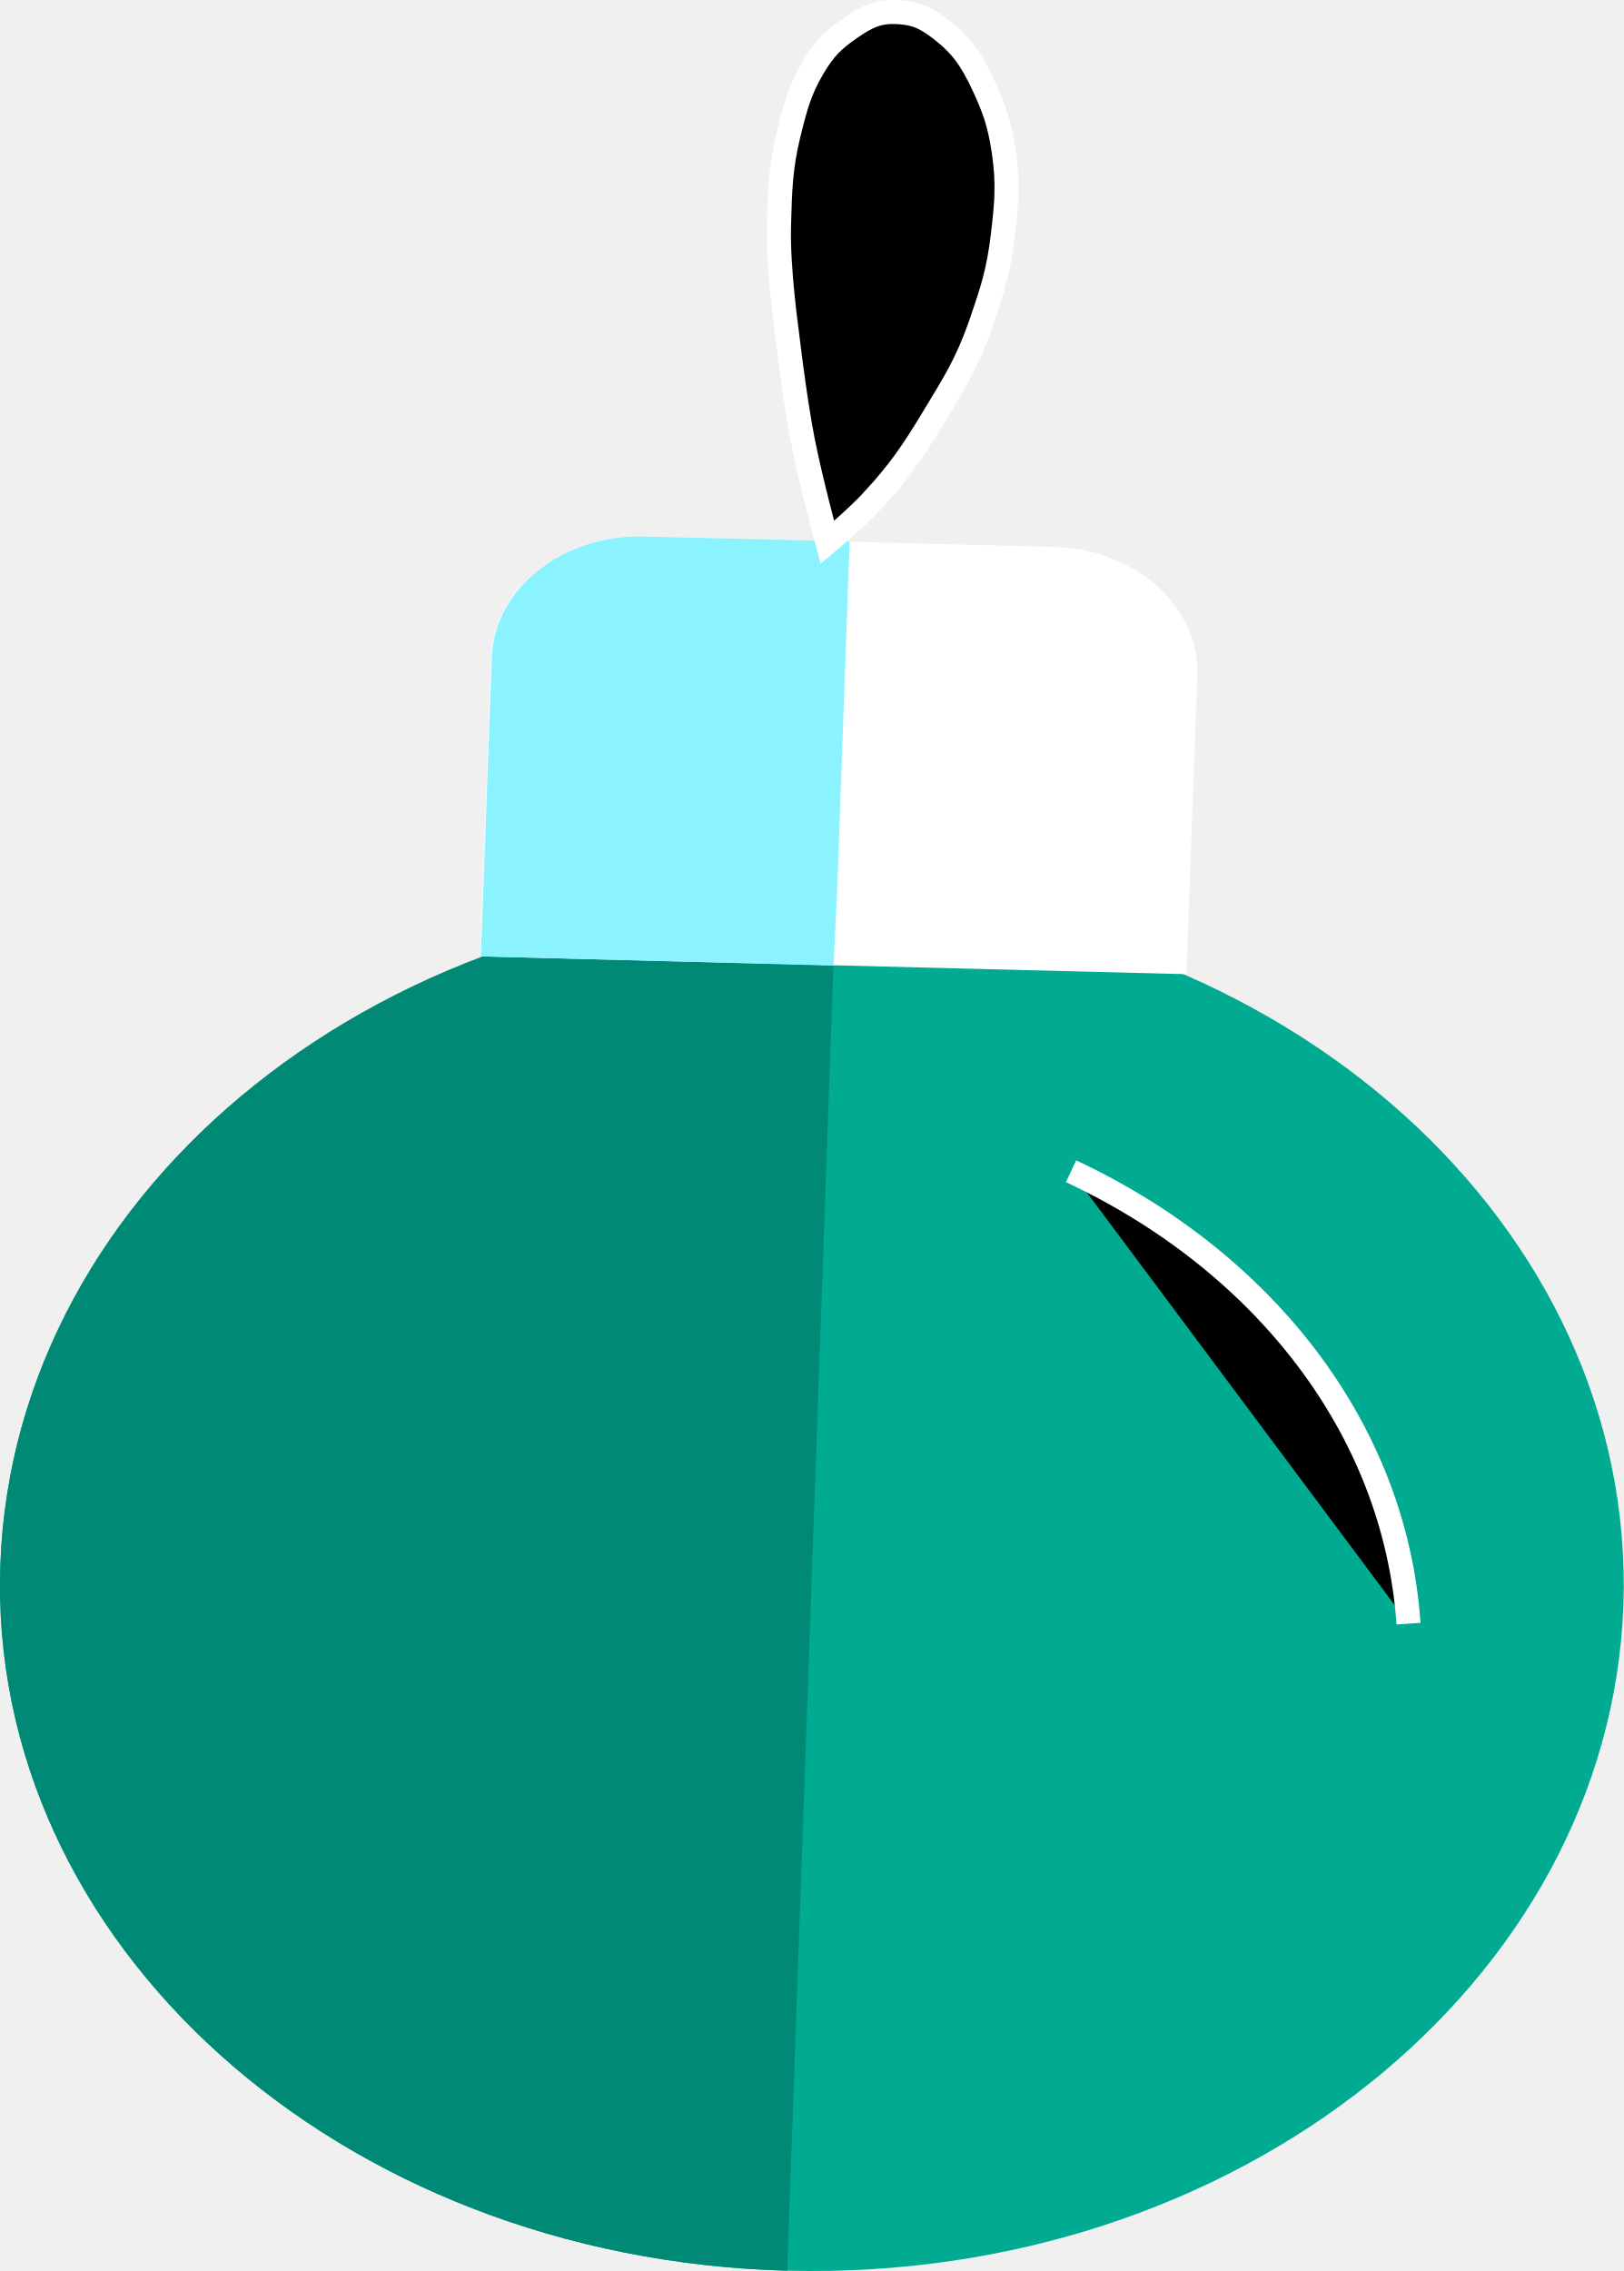
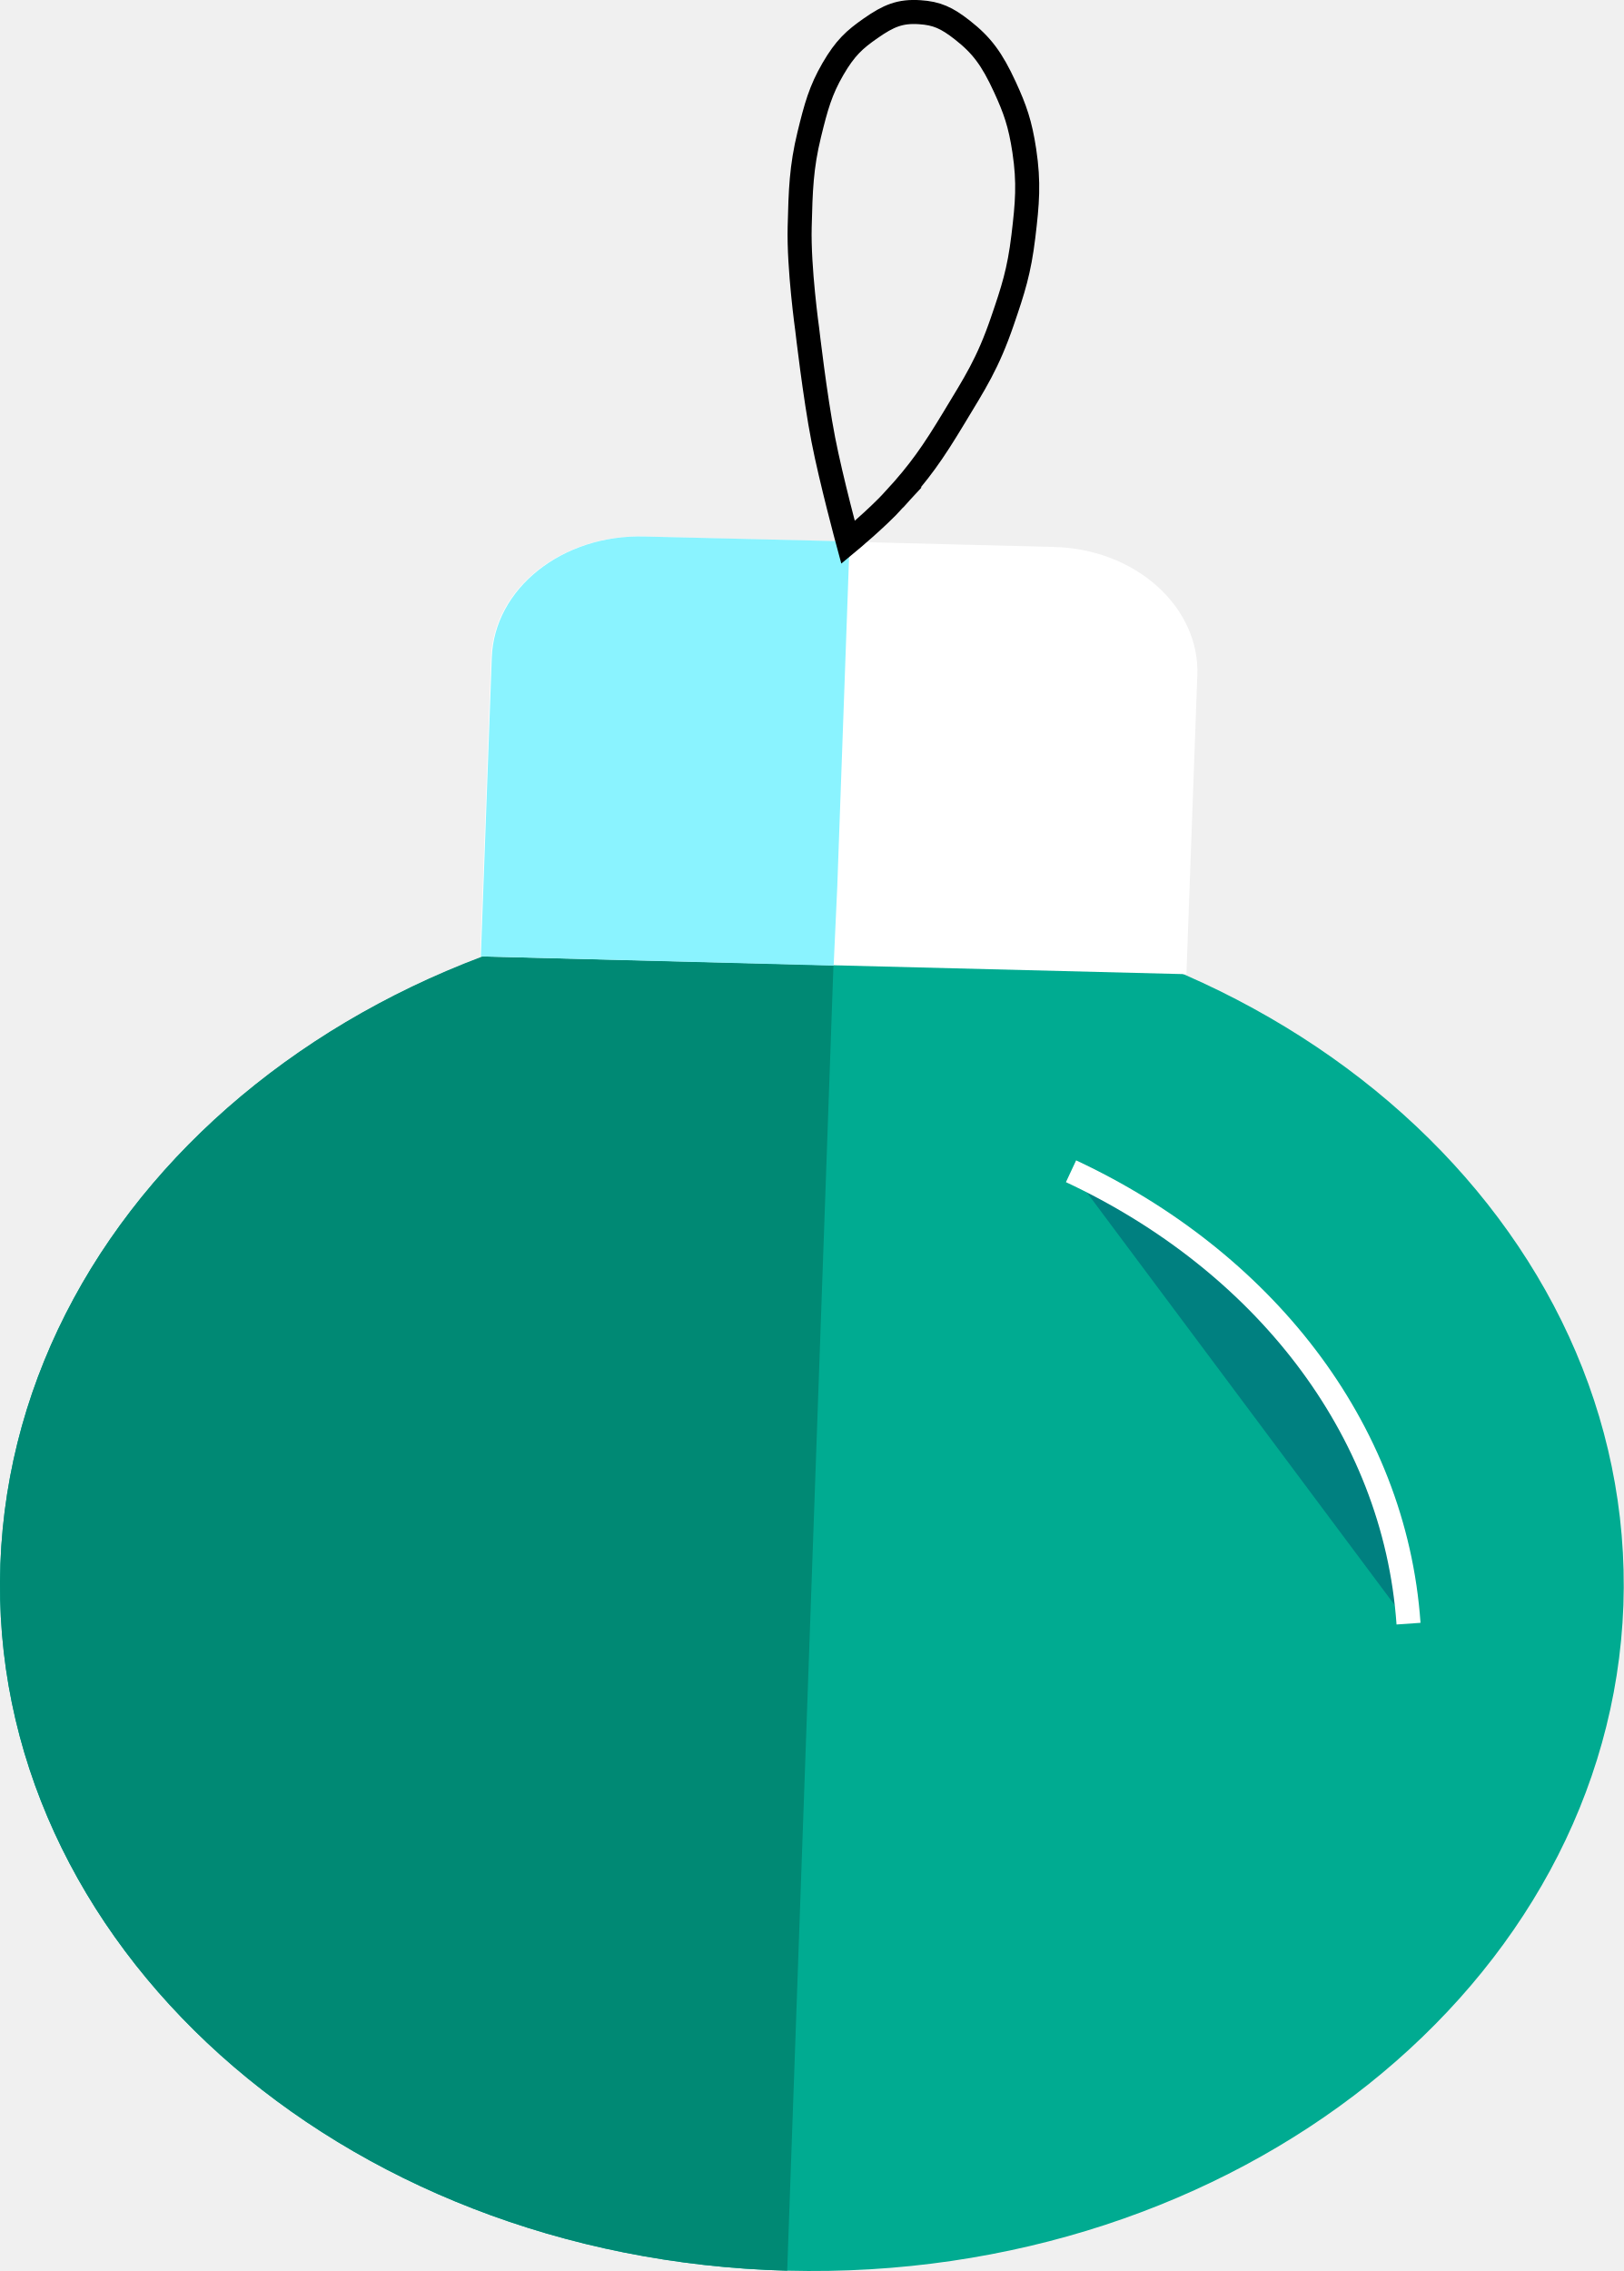
<svg xmlns="http://www.w3.org/2000/svg" width="41.54mm" height="58.09mm" viewBox="0 0 41.54 58.09" version="1.1" id="svg3461">
  <defs id="defs3458">
    <linearGradient id="paint106_linear_1_13339" x1="424.768" y1="328.44" x2="645.17" y2="421.866" gradientUnits="userSpaceOnUse" gradientTransform="matrix(0.2645833,0,0,0.2645833,-27.69333,39.94358)">
      <stop stop-color="#FFD061" id="stop3137" />
      <stop offset="1" stop-color="#CC5327" id="stop3139" />
    </linearGradient>
    <linearGradient id="paint107_linear_1_13339" x1="382.422" y1="294.457" x2="487.054" y2="328.491" gradientUnits="userSpaceOnUse" gradientTransform="matrix(0.2645833,0,0,0.2645833,-27.69333,39.94358)">
      <stop stop-color="#BF9A73" id="stop3142" />
      <stop offset="1" id="stop3144" />
    </linearGradient>
    <linearGradient id="paint108_linear_1_13339" x1="387.245" y1="292.218" x2="601.563" y2="407.815" gradientUnits="userSpaceOnUse" gradientTransform="matrix(0.2645833,0,0,0.2645833,-27.69333,39.94358)">
      <stop stop-color="#FFD061" id="stop3147" />
      <stop offset="1" stop-color="#CC5327" id="stop3149" />
    </linearGradient>
    <linearGradient id="paint109_linear_1_13339" x1="361.303" y1="303.748" x2="448.722" y2="386.399" gradientUnits="userSpaceOnUse" gradientTransform="matrix(0.2645833,0,0,0.2645833,-27.69333,39.94358)">
      <stop stop-color="#FFD061" id="stop3152" />
      <stop offset="1" stop-color="#CC5327" id="stop3154" />
    </linearGradient>
    <linearGradient id="paint110_linear_1_13339" x1="377.966" y1="286.477" x2="465.384" y2="369.128" gradientUnits="userSpaceOnUse" gradientTransform="matrix(0.2645833,0,0,0.2645833,-27.69333,39.94358)">
      <stop stop-color="#FFD061" id="stop3157" />
      <stop offset="1" stop-color="#CC5327" id="stop3159" />
    </linearGradient>
    <linearGradient id="paint111_linear_1_13339" x1="401.26" y1="261.486" x2="488.679" y2="344.137" gradientUnits="userSpaceOnUse" gradientTransform="matrix(0.2645833,0,0,0.2645833,-27.69333,39.94358)">
      <stop stop-color="#FFD061" id="stop3162" />
      <stop offset="1" stop-color="#CC5327" id="stop3164" />
    </linearGradient>
    <linearGradient id="paint112_linear_1_13339" x1="429.505" y1="231.612" x2="516.923" y2="314.263" gradientUnits="userSpaceOnUse" gradientTransform="matrix(0.2645833,0,0,0.2645833,-27.69333,39.94358)">
      <stop stop-color="#FFD061" id="stop3167" />
      <stop offset="1" stop-color="#CC5327" id="stop3169" />
    </linearGradient>
    <linearGradient id="paint113_linear_1_13339" x1="436.235" y1="246.565" x2="536.394" y2="408.097" gradientUnits="userSpaceOnUse" gradientTransform="matrix(0.2645833,0,0,0.2645833,-27.69333,39.94358)">
      <stop stop-color="#8F3333" id="stop3172" />
      <stop offset="1" stop-color="#4C0D43" id="stop3174" />
    </linearGradient>
    <linearGradient id="paint114_linear_1_13339" x1="439.856" y1="222.021" x2="491.125" y2="362.321" gradientUnits="userSpaceOnUse" gradientTransform="matrix(0.2645833,0,0,0.2645833,-27.69333,39.94358)">
      <stop stop-color="#6A1E3C" id="stop3177" />
      <stop offset="1" stop-color="#974E55" id="stop3179" />
    </linearGradient>
    <linearGradient id="paint115_linear_1_13339" x1="442.524" y1="221.046" x2="493.794" y2="361.347" gradientUnits="userSpaceOnUse" gradientTransform="matrix(0.2645833,0,0,0.2645833,-27.69333,39.94358)">
      <stop stop-color="#99553C" id="stop3182" />
      <stop offset="1" stop-color="#420B22" id="stop3184" />
    </linearGradient>
    <linearGradient id="paint116_linear_1_13339" x1="451.141" y1="273.895" x2="545.565" y2="438.278" gradientUnits="userSpaceOnUse" gradientTransform="matrix(0.2645833,0,0,0.2645833,-27.69333,39.94358)">
      <stop offset="0.006" stop-color="#6ECFCE" id="stop3187" />
      <stop offset="0.994" stop-color="#153C66" id="stop3189" />
    </linearGradient>
    <linearGradient id="paint117_linear_1_13339" x1="426.955" y1="287.787" x2="521.38" y2="452.172" gradientUnits="userSpaceOnUse" gradientTransform="matrix(0.2645833,0,0,0.2645833,-27.69333,39.94358)">
      <stop stop-color="#FFEAAD" id="stop3192" />
      <stop offset="0.534" stop-color="#FBB481" id="stop3194" />
      <stop offset="1" stop-color="#F78157" id="stop3196" />
    </linearGradient>
    <linearGradient id="paint118_linear_1_13339" x1="433.132" y1="284.239" x2="527.557" y2="448.624" gradientUnits="userSpaceOnUse" gradientTransform="matrix(0.2645833,0,0,0.2645833,-27.69333,39.94358)">
      <stop offset="0.006" stop-color="#FF6647" id="stop3199" />
      <stop offset="0.994" stop-color="#750A59" id="stop3201" />
    </linearGradient>
    <linearGradient id="paint119_linear_1_13339" x1="414.147" y1="295.144" x2="508.572" y2="459.53" gradientUnits="userSpaceOnUse" gradientTransform="matrix(0.2645833,0,0,0.2645833,-27.69333,39.94358)">
      <stop offset="0.006" stop-color="#6ECFCE" id="stop3204" />
      <stop offset="0.994" stop-color="#153C66" id="stop3206" />
    </linearGradient>
    <linearGradient id="paint120_linear_1_13339" x1="426.806" y1="287.873" x2="521.231" y2="452.258" gradientUnits="userSpaceOnUse" gradientTransform="matrix(0.2645833,0,0,0.2645833,-27.69333,39.94358)">
      <stop offset="0.006" stop-color="#FF6647" id="stop3209" />
      <stop offset="0.994" stop-color="#750A59" id="stop3211" />
    </linearGradient>
    <linearGradient id="paint121_linear_1_13339" x1="449.122" y1="275.056" x2="543.545" y2="439.439" gradientUnits="userSpaceOnUse" gradientTransform="matrix(0.2645833,0,0,0.2645833,-27.69333,39.94358)">
      <stop offset="0.006" stop-color="#6ECFCE" id="stop3214" />
      <stop offset="0.994" stop-color="#153C66" id="stop3216" />
    </linearGradient>
    <linearGradient id="paint122_linear_1_13339" x1="472.151" y1="261.826" x2="566.576" y2="426.21" gradientUnits="userSpaceOnUse" gradientTransform="matrix(0.2645833,0,0,0.2645833,-27.69333,39.94358)">
      <stop stop-color="#FFEAAD" id="stop3219" />
      <stop offset="0.534" stop-color="#FBB481" id="stop3221" />
      <stop offset="1" stop-color="#F78157" id="stop3223" />
    </linearGradient>
    <linearGradient id="paint123_linear_1_13339" x1="493.167" y1="249.756" x2="587.59" y2="414.137" gradientUnits="userSpaceOnUse" gradientTransform="matrix(0.2645833,0,0,0.2645833,-27.69333,39.94358)">
      <stop offset="0.006" stop-color="#FF6647" id="stop3226" />
      <stop offset="0.994" stop-color="#750A59" id="stop3228" />
    </linearGradient>
    <linearGradient id="paint124_linear_1_13339" x1="473.972" y1="260.781" x2="568.397" y2="425.165" gradientUnits="userSpaceOnUse" gradientTransform="matrix(0.2645833,0,0,0.2645833,-27.69333,39.94358)">
      <stop stop-color="#FFEAAD" id="stop3231" />
      <stop offset="0.534" stop-color="#FBB481" id="stop3233" />
      <stop offset="1" stop-color="#F78157" id="stop3235" />
    </linearGradient>
    <linearGradient id="paint125_linear_1_13339" x1="457.294" y1="270.361" x2="551.719" y2="434.745" gradientUnits="userSpaceOnUse" gradientTransform="matrix(0.2645833,0,0,0.2645833,-27.69333,39.94358)">
      <stop offset="0.006" stop-color="#6ECFCE" id="stop3238" />
      <stop offset="0.994" stop-color="#153C66" id="stop3240" />
    </linearGradient>
    <linearGradient id="paint126_linear_1_13339" x1="491.862" y1="250.505" x2="586.286" y2="414.888" gradientUnits="userSpaceOnUse" gradientTransform="matrix(0.2645833,0,0,0.2645833,-27.69333,39.94358)">
      <stop offset="0.006" stop-color="#6ECFCE" id="stop3243" />
      <stop offset="0.994" stop-color="#153C66" id="stop3245" />
    </linearGradient>
    <linearGradient id="paint127_linear_1_13339" x1="440.018" y1="280.284" x2="534.442" y2="444.668" gradientUnits="userSpaceOnUse" gradientTransform="matrix(0.2645833,0,0,0.2645833,-27.69333,39.94358)">
      <stop stop-color="#FFEAAD" id="stop3248" />
      <stop offset="0.534" stop-color="#FBB481" id="stop3250" />
      <stop offset="1" stop-color="#F78157" id="stop3252" />
    </linearGradient>
    <linearGradient id="paint99_linear_1_13339" x1="802.328" y1="258.462" x2="874.062" y2="478.734" gradientUnits="userSpaceOnUse" gradientTransform="matrix(0.2645833,0,0,0.2645833,-123.7742,30.56564)">
      <stop stop-color="#8F3333" id="stop3092" />
      <stop offset="1" stop-color="#4C0D43" id="stop3094" />
    </linearGradient>
    <linearGradient id="paint100_linear_1_13339" x1="724.835" y1="196.403" x2="887.814" y2="296.377" gradientUnits="userSpaceOnUse" gradientTransform="matrix(0.2645833,0,0,0.2645833,-123.7742,30.56564)">
      <stop stop-color="#99553C" id="stop3097" />
      <stop offset="1" id="stop3099" />
    </linearGradient>
    <linearGradient id="paint101_linear_1_13339" x1="795.757" y1="230.314" x2="902.926" y2="397.522" gradientUnits="userSpaceOnUse" gradientTransform="matrix(0.2645833,0,0,0.2645833,-123.7742,30.56564)">
      <stop stop-color="#FFEAAD" id="stop3102" />
      <stop offset="0.534" stop-color="#FBB481" id="stop3104" />
      <stop offset="1" stop-color="#F78157" id="stop3106" />
    </linearGradient>
    <linearGradient id="paint102_linear_1_13339" x1="794.674" y1="231.008" x2="901.842" y2="398.216" gradientUnits="userSpaceOnUse" gradientTransform="matrix(0.2645833,0,0,0.2645833,-123.7742,30.56564)">
      <stop stop-color="#FFEAAD" id="stop3109" />
      <stop offset="0.534" stop-color="#FBB481" id="stop3111" />
      <stop offset="1" stop-color="#F78157" id="stop3113" />
    </linearGradient>
    <linearGradient id="paint103_linear_1_13339" x1="819.3" y1="215.225" x2="926.468" y2="382.433" gradientUnits="userSpaceOnUse" gradientTransform="matrix(0.2645833,0,0,0.2645833,-123.7742,30.56564)">
      <stop stop-color="#FFEAAD" id="stop3116" />
      <stop offset="0.534" stop-color="#FBB481" id="stop3118" />
      <stop offset="1" stop-color="#F78157" id="stop3120" />
    </linearGradient>
    <linearGradient id="paint104_linear_1_13339" x1="766.993" y1="248.75" x2="874.162" y2="415.958" gradientUnits="userSpaceOnUse" gradientTransform="matrix(0.2645833,0,0,0.2645833,-123.7742,30.56564)">
      <stop stop-color="#FFEAAD" id="stop3123" />
      <stop offset="0.534" stop-color="#FBB481" id="stop3125" />
      <stop offset="1" stop-color="#F78157" id="stop3127" />
    </linearGradient>
    <linearGradient id="paint105_linear_1_13339" x1="764.304" y1="250.406" x2="871.538" y2="417.716" gradientUnits="userSpaceOnUse" gradientTransform="matrix(0.2645833,0,0,0.2645833,-123.7742,30.56564)">
      <stop stop-color="#FFEAAD" id="stop3130" />
      <stop offset="0.534" stop-color="#FBB481" id="stop3132" />
      <stop offset="1" stop-color="#F78157" id="stop3134" />
    </linearGradient>
    <linearGradient id="paint72_linear_1_13339" x1="274.136" y1="319.721" x2="108.197" y2="327.61" gradientUnits="userSpaceOnUse" gradientTransform="matrix(0.2645833,0,0,0.2645833,78.85833,26.76891)">
      <stop stop-color="#FFD061" id="stop2955" />
      <stop offset="1" stop-color="#CC5327" id="stop2957" />
    </linearGradient>
    <linearGradient id="paint73_linear_1_13339" x1="247.507" y1="338.947" x2="25.72" y2="316.684" gradientUnits="userSpaceOnUse" gradientTransform="matrix(0.2645833,0,0,0.2645833,78.85833,26.76891)">
      <stop stop-color="#FFD061" id="stop2960" />
      <stop offset="1" stop-color="#CC5327" id="stop2962" />
    </linearGradient>
    <linearGradient id="paint74_linear_1_13339" x1="254.761" y1="308.73" x2="101.922" y2="329.693" gradientUnits="userSpaceOnUse" gradientTransform="matrix(0.2645833,0,0,0.2645833,78.85833,26.76891)">
      <stop stop-color="#BF9A73" id="stop2965" />
      <stop offset="1" stop-color="#CF5224" id="stop2967" />
    </linearGradient>
    <linearGradient id="paint75_linear_1_13339" x1="238.887" y1="379.228" x2="93.489" y2="361.996" gradientUnits="userSpaceOnUse" gradientTransform="matrix(0.2645833,0,0,0.2645833,78.85833,26.76891)">
      <stop stop-color="#8F3333" id="stop2970" />
      <stop offset="1" stop-color="#5E183D" id="stop2972" />
      <stop offset="1" stop-color="#5E183D" id="stop2974" />
    </linearGradient>
    <linearGradient id="paint76_linear_1_13339" x1="272.569" y1="286.75" x2="106.63" y2="294.639" gradientUnits="userSpaceOnUse" gradientTransform="matrix(0.2645833,0,0,0.2645833,78.85833,26.76891)">
      <stop stop-color="#FFD061" id="stop2977" />
      <stop offset="1" stop-color="#CC5327" id="stop2979" />
    </linearGradient>
    <linearGradient id="paint77_linear_1_13339" x1="183.328" y1="295.846" x2="-99.529" y2="276.419" gradientUnits="userSpaceOnUse" gradientTransform="matrix(0.2645833,0,0,0.2645833,79.11437,26.00077)">
      <stop stop-color="#FFD061" id="stop2982" />
      <stop offset="1" stop-color="#CC5327" id="stop2984" />
    </linearGradient>
    <linearGradient id="paint78_linear_1_13339" x1="249.755" y1="275.993" x2="96.915" y2="296.956" gradientUnits="userSpaceOnUse" gradientTransform="matrix(0.2645833,0,0,0.2645833,78.85833,26.76891)">
      <stop stop-color="#BF9A73" id="stop2987" />
      <stop offset="1" stop-color="#CD532A" id="stop2989" />
    </linearGradient>
    <linearGradient id="paint79_linear_1_13339" x1="206.284" y1="354.307" x2="35.09" y2="272.408" gradientUnits="userSpaceOnUse" gradientTransform="matrix(0.2645833,0,0,0.2645833,78.85833,26.76891)">
      <stop stop-color="#FFD061" id="stop2992" />
      <stop offset="1" stop-color="#CC5327" id="stop2994" />
    </linearGradient>
    <linearGradient id="paint80_linear_1_13339" x1="222.719" y1="319.951" x2="51.526" y2="238.051" gradientUnits="userSpaceOnUse" gradientTransform="matrix(0.2645833,0,0,0.2645833,78.85833,26.76891)">
      <stop stop-color="#FFD061" id="stop2997" />
      <stop offset="1" stop-color="#CC5327" id="stop2999" />
    </linearGradient>
    <linearGradient id="paint81_linear_1_13339" x1="192.259" y1="383.622" x2="21.066" y2="301.722" gradientUnits="userSpaceOnUse" gradientTransform="matrix(0.2645833,0,0,0.2645833,78.85833,26.76891)">
      <stop stop-color="#FFD061" id="stop3002" />
      <stop offset="1" stop-color="#CC5327" id="stop3004" />
    </linearGradient>
    <linearGradient id="paint82_linear_1_13339" x1="233.973" y1="296.43" x2="62.779" y2="214.53" gradientUnits="userSpaceOnUse" gradientTransform="matrix(0.2645833,0,0,0.2645833,78.85833,26.76891)">
      <stop stop-color="#FFD061" id="stop3007" />
      <stop offset="1" stop-color="#CC5327" id="stop3009" />
    </linearGradient>
    <linearGradient id="paint83_linear_1_13339" x1="223.337" y1="318.66" x2="52.143" y2="236.76" gradientUnits="userSpaceOnUse" gradientTransform="matrix(0.2645833,0,0,0.2645833,78.85833,26.76891)">
      <stop stop-color="#FFD061" id="stop3012" />
      <stop offset="1" stop-color="#CC5327" id="stop3014" />
    </linearGradient>
    <linearGradient id="paint84_linear_1_13339" x1="209.642" y1="347.289" x2="38.448" y2="265.389" gradientUnits="userSpaceOnUse" gradientTransform="matrix(0.2645833,0,0,0.2645833,78.85833,26.76891)">
      <stop stop-color="#FFD061" id="stop3017" />
      <stop offset="1" stop-color="#CC5327" id="stop3019" />
    </linearGradient>
    <linearGradient id="paint85_linear_1_13339" x1="194.552" y1="378.829" x2="23.359" y2="296.929" gradientUnits="userSpaceOnUse" gradientTransform="matrix(0.2645833,0,0,0.2645833,78.85833,26.76891)">
      <stop stop-color="#FFD061" id="stop3022" />
      <stop offset="1" stop-color="#CC5327" id="stop3024" />
    </linearGradient>
    <linearGradient id="paint86_linear_1_13339" x1="199.144" y1="369.231" x2="27.95" y2="287.331" gradientUnits="userSpaceOnUse" gradientTransform="matrix(0.2645833,0,0,0.2645833,78.85833,26.76891)">
      <stop stop-color="#FFD061" id="stop3027" />
      <stop offset="1" stop-color="#CC5327" id="stop3029" />
    </linearGradient>
    <linearGradient id="paint87_linear_1_13339" x1="214.816" y1="336.471" x2="43.622" y2="254.571" gradientUnits="userSpaceOnUse" gradientTransform="matrix(0.2645833,0,0,0.2645833,78.85833,27.02496)">
      <stop stop-color="#FFD061" id="stop3032" />
      <stop offset="1" stop-color="#CC5327" id="stop3034" />
    </linearGradient>
    <linearGradient id="paint88_linear_1_13339" x1="204.249" y1="358.56" x2="33.055" y2="276.66" gradientUnits="userSpaceOnUse" gradientTransform="matrix(0.2645833,0,0,0.2645833,78.85833,26.76891)">
      <stop stop-color="#FFD061" id="stop3037" />
      <stop offset="1" stop-color="#CC5327" id="stop3039" />
    </linearGradient>
    <linearGradient id="paint89_linear_1_13339" x1="204.087" y1="358.899" x2="32.892" y2="276.999" gradientUnits="userSpaceOnUse" gradientTransform="matrix(0.2645833,0,0,0.2645833,78.85833,26.76891)">
      <stop stop-color="#FFD061" id="stop3042" />
      <stop offset="1" stop-color="#CC5327" id="stop3044" />
    </linearGradient>
    <linearGradient id="paint90_linear_1_13339" x1="220.301" y1="325.007" x2="49.107" y2="243.107" gradientUnits="userSpaceOnUse" gradientTransform="matrix(0.2645833,0,0,0.2645833,78.85833,26.76891)">
      <stop stop-color="#FFD061" id="stop3047" />
      <stop offset="1" stop-color="#CC5327" id="stop3049" />
    </linearGradient>
    <linearGradient id="paint91_linear_1_13339" x1="232.986" y1="298.492" x2="61.793" y2="216.592" gradientUnits="userSpaceOnUse" gradientTransform="matrix(0.2645833,0,0,0.2645833,78.85833,26.76891)">
      <stop stop-color="#FFD061" id="stop3052" />
      <stop offset="1" stop-color="#CC5327" id="stop3054" />
    </linearGradient>
    <linearGradient id="paint92_linear_1_13339" x1="218.438" y1="328.906" x2="47.242" y2="247.005" gradientUnits="userSpaceOnUse" gradientTransform="matrix(0.2645833,0,0,0.2645833,78.85833,26.76891)">
      <stop stop-color="#FFD061" id="stop3057" />
      <stop offset="1" stop-color="#CC5327" id="stop3059" />
    </linearGradient>
    <linearGradient id="paint93_linear_1_13339" x1="230.283" y1="304.142" x2="59.089" y2="222.243" gradientUnits="userSpaceOnUse" gradientTransform="matrix(0.2645833,0,0,0.2645833,78.85833,26.76891)">
      <stop stop-color="#FFD061" id="stop3062" />
      <stop offset="1" stop-color="#CC5327" id="stop3064" />
    </linearGradient>
    <linearGradient id="paint94_linear_1_13339" x1="226.466" y1="312.122" x2="55.271" y2="230.221" gradientUnits="userSpaceOnUse" gradientTransform="matrix(0.2645833,0,0,0.2645833,78.85833,26.76891)">
      <stop stop-color="#FFD061" id="stop3067" />
      <stop offset="1" stop-color="#CC5327" id="stop3069" />
    </linearGradient>
    <linearGradient id="paint95_linear_1_13339" x1="167.547" y1="234.036" x2="167.03" y2="233.789" gradientUnits="userSpaceOnUse" gradientTransform="matrix(0.2645833,0,0,0.2645833,78.85833,26.76891)">
      <stop stop-color="#FFD061" id="stop3072" />
      <stop offset="1" stop-color="#CC5327" id="stop3074" />
    </linearGradient>
    <linearGradient id="paint96_linear_1_13339" x1="259.235" y1="414.377" x2="156.319" y2="305.901" gradientUnits="userSpaceOnUse" gradientTransform="matrix(0.2645833,0,0,0.2645833,78.85833,26.76891)">
      <stop stop-color="#BF9A73" id="stop3077" />
      <stop offset="1" stop-color="#9C5457" id="stop3079" />
    </linearGradient>
    <linearGradient id="paint97_linear_1_13339" x1="224.769" y1="447.076" x2="121.854" y2="338.601" gradientUnits="userSpaceOnUse" gradientTransform="matrix(0.2645833,0,0,0.2645833,78.85833,26.76891)">
      <stop stop-color="#BF9A73" id="stop3082" />
      <stop offset="1" stop-color="#72203D" id="stop3084" />
    </linearGradient>
    <linearGradient id="paint98_linear_1_13339" x1="190.016" y1="480.048" x2="87.101" y2="371.573" gradientUnits="userSpaceOnUse" gradientTransform="matrix(0.2645833,0,0,0.2645833,78.85833,26.76891)">
      <stop stop-color="#BF9A73" id="stop3087" />
      <stop offset="1" stop-color="#712A47" id="stop3089" />
    </linearGradient>
    <linearGradient id="paint67_linear_1_13339" x1="296.506" y1="148.818" x2="395.017" y2="272.006" gradientUnits="userSpaceOnUse" gradientTransform="matrix(0.2645833,0,0,0.2645833,3.508934,71.65023)">
      <stop stop-color="#611111" id="stop2930" />
      <stop offset="1" stop-color="#310736" id="stop2932" />
    </linearGradient>
    <linearGradient id="paint68_linear_1_13339" x1="333.091" y1="119.561" x2="431.602" y2="242.749" gradientUnits="userSpaceOnUse" gradientTransform="matrix(0.2645833,0,0,0.2645833,3.508934,71.65023)">
      <stop stop-color="#611111" id="stop2935" />
      <stop offset="1" stop-color="#310736" id="stop2937" />
    </linearGradient>
    <linearGradient id="paint69_linear_1_13339" x1="339.63" y1="114.332" x2="438.142" y2="237.52" gradientUnits="userSpaceOnUse" gradientTransform="matrix(0.2645833,0,0,0.2645833,3.508934,71.65023)">
      <stop stop-color="#611111" id="stop2940" />
      <stop offset="1" stop-color="#310736" id="stop2942" />
    </linearGradient>
    <linearGradient id="paint70_linear_1_13339" x1="287.843" y1="155.746" x2="386.354" y2="278.933" gradientUnits="userSpaceOnUse" gradientTransform="matrix(0.2645833,0,0,0.2645833,3.508934,71.65023)">
      <stop stop-color="#611111" id="stop2945" />
      <stop offset="1" stop-color="#310736" id="stop2947" />
    </linearGradient>
    <linearGradient id="paint71_linear_1_13339" x1="313.256" y1="147.272" x2="444.174" y2="305.446" gradientUnits="userSpaceOnUse" gradientTransform="matrix(0.2645833,0,0,0.2645833,3.508934,71.65023)">
      <stop stop-color="#FFD061" id="stop2950" />
      <stop offset="1" stop-color="#CC5327" id="stop2952" />
    </linearGradient>
    <linearGradient id="paint66_linear_1_13339" x1="314.037" y1="153.776" x2="503.145" y2="366.049" gradientUnits="userSpaceOnUse" gradientTransform="matrix(0.2645833,0,0,0.2645833,3.508934,71.65023)">
      <stop stop-color="#FFD061" id="stop2925" />
      <stop offset="1" stop-color="#CC5327" id="stop2927" />
    </linearGradient>
    <linearGradient id="paint44_linear_1_13339" x1="539.768" y1="185.44" x2="760.17" y2="278.866" gradientUnits="userSpaceOnUse" gradientTransform="matrix(0.2645833,0,0,0.2645833,-44.99139,79.55319)">
      <stop stop-color="#FFD061" id="stop2807" />
      <stop offset="1" stop-color="#CC5327" id="stop2809" />
    </linearGradient>
    <linearGradient id="paint45_linear_1_13339" x1="497.422" y1="151.457" x2="602.054" y2="185.491" gradientUnits="userSpaceOnUse" gradientTransform="matrix(0.2645833,0,0,0.2645833,-44.99139,79.55319)">
      <stop stop-color="#BF9A73" id="stop2812" />
      <stop offset="1" id="stop2814" />
    </linearGradient>
    <linearGradient id="paint46_linear_1_13339" x1="502.245" y1="149.218" x2="716.563" y2="264.815" gradientUnits="userSpaceOnUse" gradientTransform="matrix(0.2645833,0,0,0.2645833,-44.99139,79.55319)">
      <stop stop-color="#FFD061" id="stop2817" />
      <stop offset="1" stop-color="#CC5327" id="stop2819" />
    </linearGradient>
    <linearGradient id="paint47_linear_1_13339" x1="476.303" y1="160.748" x2="563.722" y2="243.4" gradientUnits="userSpaceOnUse" gradientTransform="matrix(0.2645833,0,0,0.2645833,-44.99139,79.55319)">
      <stop stop-color="#FFD061" id="stop2822" />
      <stop offset="1" stop-color="#CC5327" id="stop2824" />
    </linearGradient>
    <linearGradient id="paint48_linear_1_13339" x1="492.966" y1="143.477" x2="580.384" y2="226.128" gradientUnits="userSpaceOnUse" gradientTransform="matrix(0.2645833,0,0,0.2645833,-44.99139,79.55319)">
      <stop stop-color="#FFD061" id="stop2827" />
      <stop offset="1" stop-color="#CC5327" id="stop2829" />
    </linearGradient>
    <linearGradient id="paint49_linear_1_13339" x1="516.26" y1="118.486" x2="603.679" y2="201.137" gradientUnits="userSpaceOnUse" gradientTransform="matrix(0.2645833,0,0,0.2645833,-44.99139,79.55319)">
      <stop stop-color="#FFD061" id="stop2832" />
      <stop offset="1" stop-color="#CC5327" id="stop2834" />
    </linearGradient>
    <linearGradient id="paint50_linear_1_13339" x1="544.505" y1="88.612" x2="631.923" y2="171.263" gradientUnits="userSpaceOnUse" gradientTransform="matrix(0.2645833,0,0,0.2645833,-44.99139,79.55319)">
      <stop stop-color="#FFD061" id="stop2837" />
      <stop offset="1" stop-color="#CC5327" id="stop2839" />
    </linearGradient>
    <linearGradient id="paint51_linear_1_13339" x1="551.235" y1="103.565" x2="651.394" y2="265.097" gradientUnits="userSpaceOnUse" gradientTransform="matrix(0.2645833,0,0,0.2645833,-44.99139,79.55319)">
      <stop stop-color="#8F3333" id="stop2842" />
      <stop offset="1" stop-color="#4C0D43" id="stop2844" />
    </linearGradient>
    <linearGradient id="paint52_linear_1_13339" x1="554.856" y1="79.021" x2="606.125" y2="219.321" gradientUnits="userSpaceOnUse" gradientTransform="matrix(0.2645833,0,0,0.2645833,-44.99139,79.55319)">
      <stop stop-color="#6A1E3C" id="stop2847" />
      <stop offset="1" stop-color="#974E55" id="stop2849" />
    </linearGradient>
    <linearGradient id="paint53_linear_1_13339" x1="557.524" y1="78.046" x2="608.794" y2="218.347" gradientUnits="userSpaceOnUse" gradientTransform="matrix(0.2645833,0,0,0.2645833,-44.99139,79.55319)">
      <stop stop-color="#99553C" id="stop2852" />
      <stop offset="1" stop-color="#420B22" id="stop2854" />
    </linearGradient>
    <linearGradient id="paint54_linear_1_13339" x1="566.141" y1="130.895" x2="660.565" y2="295.278" gradientUnits="userSpaceOnUse" gradientTransform="matrix(0.2645833,0,0,0.2645833,-44.99139,79.55319)">
      <stop offset="0.006" stop-color="#6ECFCE" id="stop2857" />
      <stop offset="0.994" stop-color="#153C66" id="stop2859" />
    </linearGradient>
    <linearGradient id="paint55_linear_1_13339" x1="541.955" y1="144.787" x2="636.38" y2="309.172" gradientUnits="userSpaceOnUse" gradientTransform="matrix(0.2645833,0,0,0.2645833,-44.99139,79.55319)">
      <stop stop-color="#FFEAAD" id="stop2862" />
      <stop offset="0.534" stop-color="#FBB481" id="stop2864" />
      <stop offset="1" stop-color="#F78157" id="stop2866" />
    </linearGradient>
    <linearGradient id="paint56_linear_1_13339" x1="548.132" y1="141.239" x2="642.557" y2="305.624" gradientUnits="userSpaceOnUse" gradientTransform="matrix(0.2645833,0,0,0.2645833,-44.99139,79.55319)">
      <stop offset="0.006" stop-color="#FF6647" id="stop2869" />
      <stop offset="0.994" stop-color="#750A59" id="stop2871" />
    </linearGradient>
    <linearGradient id="paint57_linear_1_13339" x1="529.147" y1="152.144" x2="623.572" y2="316.53" gradientUnits="userSpaceOnUse" gradientTransform="matrix(0.2645833,0,0,0.2645833,-44.99139,79.55319)">
      <stop offset="0.006" stop-color="#6ECFCE" id="stop2874" />
      <stop offset="0.994" stop-color="#153C66" id="stop2876" />
    </linearGradient>
    <linearGradient id="paint58_linear_1_13339" x1="541.806" y1="144.873" x2="636.231" y2="309.258" gradientUnits="userSpaceOnUse" gradientTransform="matrix(0.2645833,0,0,0.2645833,-44.99139,79.55319)">
      <stop offset="0.006" stop-color="#FF6647" id="stop2879" />
      <stop offset="0.994" stop-color="#750A59" id="stop2881" />
    </linearGradient>
    <linearGradient id="paint59_linear_1_13339" x1="564.122" y1="132.056" x2="658.545" y2="296.439" gradientUnits="userSpaceOnUse" gradientTransform="matrix(0.2645833,0,0,0.2645833,-44.99139,79.55319)">
      <stop offset="0.006" stop-color="#6ECFCE" id="stop2884" />
      <stop offset="0.994" stop-color="#153C66" id="stop2886" />
    </linearGradient>
    <linearGradient id="paint60_linear_1_13339" x1="587.151" y1="118.826" x2="681.576" y2="283.21" gradientUnits="userSpaceOnUse" gradientTransform="matrix(0.2645833,0,0,0.2645833,-44.99139,79.55319)">
      <stop stop-color="#FFEAAD" id="stop2889" />
      <stop offset="0.534" stop-color="#FBB481" id="stop2891" />
      <stop offset="1" stop-color="#F78157" id="stop2893" />
    </linearGradient>
    <linearGradient id="paint61_linear_1_13339" x1="608.167" y1="106.756" x2="702.59" y2="271.137" gradientUnits="userSpaceOnUse" gradientTransform="matrix(0.2645833,0,0,0.2645833,-44.99139,79.55319)">
      <stop offset="0.006" stop-color="#FF6647" id="stop2896" />
      <stop offset="0.994" stop-color="#750A59" id="stop2898" />
    </linearGradient>
    <linearGradient id="paint62_linear_1_13339" x1="588.972" y1="117.781" x2="683.397" y2="282.165" gradientUnits="userSpaceOnUse" gradientTransform="matrix(0.2645833,0,0,0.2645833,-44.99139,79.55319)">
      <stop stop-color="#FFEAAD" id="stop2901" />
      <stop offset="0.534" stop-color="#FBB481" id="stop2903" />
      <stop offset="1" stop-color="#F78157" id="stop2905" />
    </linearGradient>
    <linearGradient id="paint63_linear_1_13339" x1="572.294" y1="127.361" x2="666.719" y2="291.745" gradientUnits="userSpaceOnUse" gradientTransform="matrix(0.2645833,0,0,0.2645833,-44.99139,79.55319)">
      <stop offset="0.006" stop-color="#6ECFCE" id="stop2908" />
      <stop offset="0.994" stop-color="#153C66" id="stop2910" />
    </linearGradient>
    <linearGradient id="paint64_linear_1_13339" x1="606.862" y1="107.505" x2="701.286" y2="271.888" gradientUnits="userSpaceOnUse" gradientTransform="matrix(0.2645833,0,0,0.2645833,-44.99139,79.55319)">
      <stop offset="0.006" stop-color="#6ECFCE" id="stop2913" />
      <stop offset="0.994" stop-color="#153C66" id="stop2915" />
    </linearGradient>
    <linearGradient id="paint65_linear_1_13339" x1="555.018" y1="137.284" x2="649.442" y2="301.668" gradientUnits="userSpaceOnUse" gradientTransform="matrix(0.2645833,0,0,0.2645833,-44.99139,79.55319)">
      <stop stop-color="#FFEAAD" id="stop2918" />
      <stop offset="0.534" stop-color="#FBB481" id="stop2920" />
      <stop offset="1" stop-color="#F78157" id="stop2922" />
    </linearGradient>
    <linearGradient id="paint19_linear_1_627" x1="95.184" y1="714.814" x2="187.811" y2="622.185" gradientUnits="userSpaceOnUse" gradientTransform="matrix(0.2645833,0,0,0.2645833,77.17436,-44.87396)">
      <stop stop-color="#FBC01E" id="stop8830" />
      <stop offset="0.461" stop-color="#FDC822" id="stop8832" />
      <stop offset="1" stop-color="#FCE13C" id="stop8834" />
    </linearGradient>
    <radialGradient id="paint16_radial_1_627" cx="0" cy="0" r="1" gradientUnits="userSpaceOnUse" gradientTransform="matrix(16.56763,12.58901,-10.52269,13.84827,113.1592,133.7628)">
      <stop stop-color="#FBC01E" id="stop8811" />
      <stop offset="0.461" stop-color="#FDC822" id="stop8813" />
      <stop offset="1" stop-color="#FCE13C" id="stop8815" />
    </radialGradient>
    <radialGradient id="paint17_radial_1_627" cx="0" cy="0" r="1" gradientUnits="userSpaceOnUse" gradientTransform="matrix(16.56763,12.58901,-10.52269,13.84827,113.1592,133.7628)">
      <stop stop-color="#FBC01E" id="stop8818" />
      <stop offset="0.461" stop-color="#FDC822" id="stop8820" />
      <stop offset="1" stop-color="#FCE13C" id="stop8822" />
    </radialGradient>
    <radialGradient id="paint11_radial_1_627" cx="0" cy="0" r="1" gradientUnits="userSpaceOnUse" gradientTransform="matrix(-16.56754,12.58912,-10.52279,-13.8482,110.3892,126.6663)">
      <stop stop-color="#FBC01E" id="stop8776" />
      <stop offset="0.461" stop-color="#FDC822" id="stop8778" />
      <stop offset="1" stop-color="#FCE13C" id="stop8780" />
    </radialGradient>
    <radialGradient id="paint12_radial_1_627" cx="0" cy="0" r="1" gradientUnits="userSpaceOnUse" gradientTransform="matrix(-16.56754,12.58912,-10.52279,-13.8482,110.3892,126.6663)">
      <stop stop-color="#FBC01E" id="stop8783" />
      <stop offset="0.461" stop-color="#FDC822" id="stop8785" />
      <stop offset="1" stop-color="#FCE13C" id="stop8787" />
    </radialGradient>
    <radialGradient id="paint9_radial_1_627" cx="0" cy="0" r="1" gradientUnits="userSpaceOnUse" gradientTransform="matrix(16.56763,12.58901,-10.52269,13.84827,106.4173,127.376)">
      <stop stop-color="#FBC01E" id="stop8762" />
      <stop offset="0.461" stop-color="#FDC822" id="stop8764" />
      <stop offset="1" stop-color="#FCE13C" id="stop8766" />
    </radialGradient>
    <radialGradient id="paint10_radial_1_627" cx="0" cy="0" r="1" gradientUnits="userSpaceOnUse" gradientTransform="matrix(16.56763,12.58901,-10.52269,13.84827,106.4173,127.376)">
      <stop stop-color="#FBC01E" id="stop8769" />
      <stop offset="0.461" stop-color="#FDC822" id="stop8771" />
      <stop offset="1" stop-color="#FCE13C" id="stop8773" />
    </radialGradient>
    <linearGradient id="paint8_linear_1_627" x1="539.994" y1="267.757" x2="643.824" y2="163.681" gradientUnits="userSpaceOnUse" gradientTransform="matrix(0.2645833,0,0,0.2645833,-43.80349,79.85981)">
      <stop stop-color="#FBC01E" id="stop8755" />
      <stop offset="0.461" stop-color="#FDC822" id="stop8757" />
      <stop offset="1" stop-color="#FCE13C" id="stop8759" />
    </linearGradient>
    <linearGradient id="paint7_linear_1_627" x1="87.994" y1="363.121" x2="192.115" y2="259.045" gradientUnits="userSpaceOnUse" gradientTransform="matrix(0.2645833,0,0,0.2645833,32.49778,26.63433)">
      <stop stop-color="#FBC01E" id="stop8748" />
      <stop offset="0.461" stop-color="#FDC822" id="stop8750" />
      <stop offset="1" stop-color="#FCE13C" id="stop8752" />
    </linearGradient>
  </defs>
  <g id="layer1" transform="translate(-80.8483,-142.6014)">
    <path d="m 122.379,183.662 c -0.353,9.688 -9.916,17.319 -21.392,17.021 -11.476,-0.298 -20.482,-8.385 -20.129,-18.073 0.353,-9.704 9.916,-17.32 21.373,-17.021 11.476,0.283 20.482,8.369 20.148,18.073 z" fill="#00ab91" id="path12527" style="stroke-width:0.307" />
    <path d="m 102.231,165.573 -1.244,35.11 c -11.476,-0.298 -20.482,-8.385 -20.129,-18.073 0.353,-9.704 9.916,-17.335 21.373,-17.037 z" fill="#008974" id="path12529" style="stroke-width:0.307" />
    <path d="m 111.478,159.889 -0.278,7.631 -18.068,-0.455 0.279,-7.631 c 0.056,-1.774 1.801,-3.172 3.918,-3.109 l 10.473,0.267 c 2.098,0.047 3.751,1.539 3.677,3.298 z" fill="#ffffff" id="path12531" style="stroke-width:0.307" />
    <path d="m 102.175,167.301 -9.025,-0.236 0.279,-7.631 c 0.056,-1.774 1.801,-3.172 3.918,-3.109 l 5.237,0.126 -0.316,8.824 z" fill="#8af3ff" id="path12533" style="stroke-width:0.307" />
-     <path d="m 108.248,172.561 c 4.865,2.277 8.282,6.532 8.634,11.572" stroke="#ffffff" stroke-width="0.615" stroke-miterlimit="10" id="path12535" />
-     <path d="m 103.2,155.375 c -0.444,0.486 -1.186,1.1 -1.186,1.1 0,0 -0.432,-1.598 -0.633,-2.632 -0.214,-1.097 -0.411,-2.814 -0.411,-2.814 0,0 -0.22,-1.563 -0.193,-2.623 l 5.3e-4,-0.019 c 0.023,-0.906 0.039,-1.504 0.245,-2.347 0.173,-0.708 0.288,-1.127 0.605,-1.673 0.314,-0.54 0.552,-0.754 0.965,-1.042 0.461,-0.322 0.755,-0.444 1.252,-0.412 0.441,0.028 0.696,0.144 1.096,0.458 0.491,0.385 0.753,0.732 1.086,1.455 0.26,0.565 0.392,0.936 0.497,1.631 0.124,0.825 0.077,1.346 -0.023,2.183 -0.108,0.901 -0.264,1.377 -0.537,2.173 -0.375,1.095 -0.704,1.586 -1.237,2.471 -0.548,0.909 -0.883,1.387 -1.527,2.091 z" stroke="#ffffff" stroke-width="0.615" id="path12537" />
+     <path d="m 108.248,172.561 c 4.865,2.277 8.282,6.532 8.634,11.572" stroke="#ffffff" stroke-width="0.615" stroke-miterlimit="10" id="path12535" style="fill:#008080" />
+     <path d="m 103.729,155.375 c -0.444,0.486 -1.186,1.1 -1.186,1.1 0,0 -0.432,-1.598 -0.633,-2.632 -0.214,-1.097 -0.411,-2.814 -0.411,-2.814 0,0 -0.22,-1.563 -0.193,-2.623 l 5.3e-4,-0.019 c 0.023,-0.906 0.039,-1.504 0.245,-2.347 0.173,-0.708 0.288,-1.127 0.605,-1.673 0.314,-0.54 0.552,-0.754 0.965,-1.042 0.461,-0.322 0.755,-0.444 1.252,-0.412 0.441,0.028 0.696,0.144 1.096,0.458 0.491,0.385 0.753,0.732 1.086,1.455 0.26,0.565 0.392,0.936 0.497,1.631 0.124,0.825 0.077,1.346 -0.023,2.183 -0.108,0.901 -0.264,1.377 -0.537,2.173 -0.375,1.095 -0.704,1.586 -1.237,2.471 -0.548,0.909 -0.883,1.387 -1.527,2.091 z" stroke="#ffffff" stroke-width="0.615" id="path12537" style="fill:none;stroke:#000000" />
  </g>
</svg>
